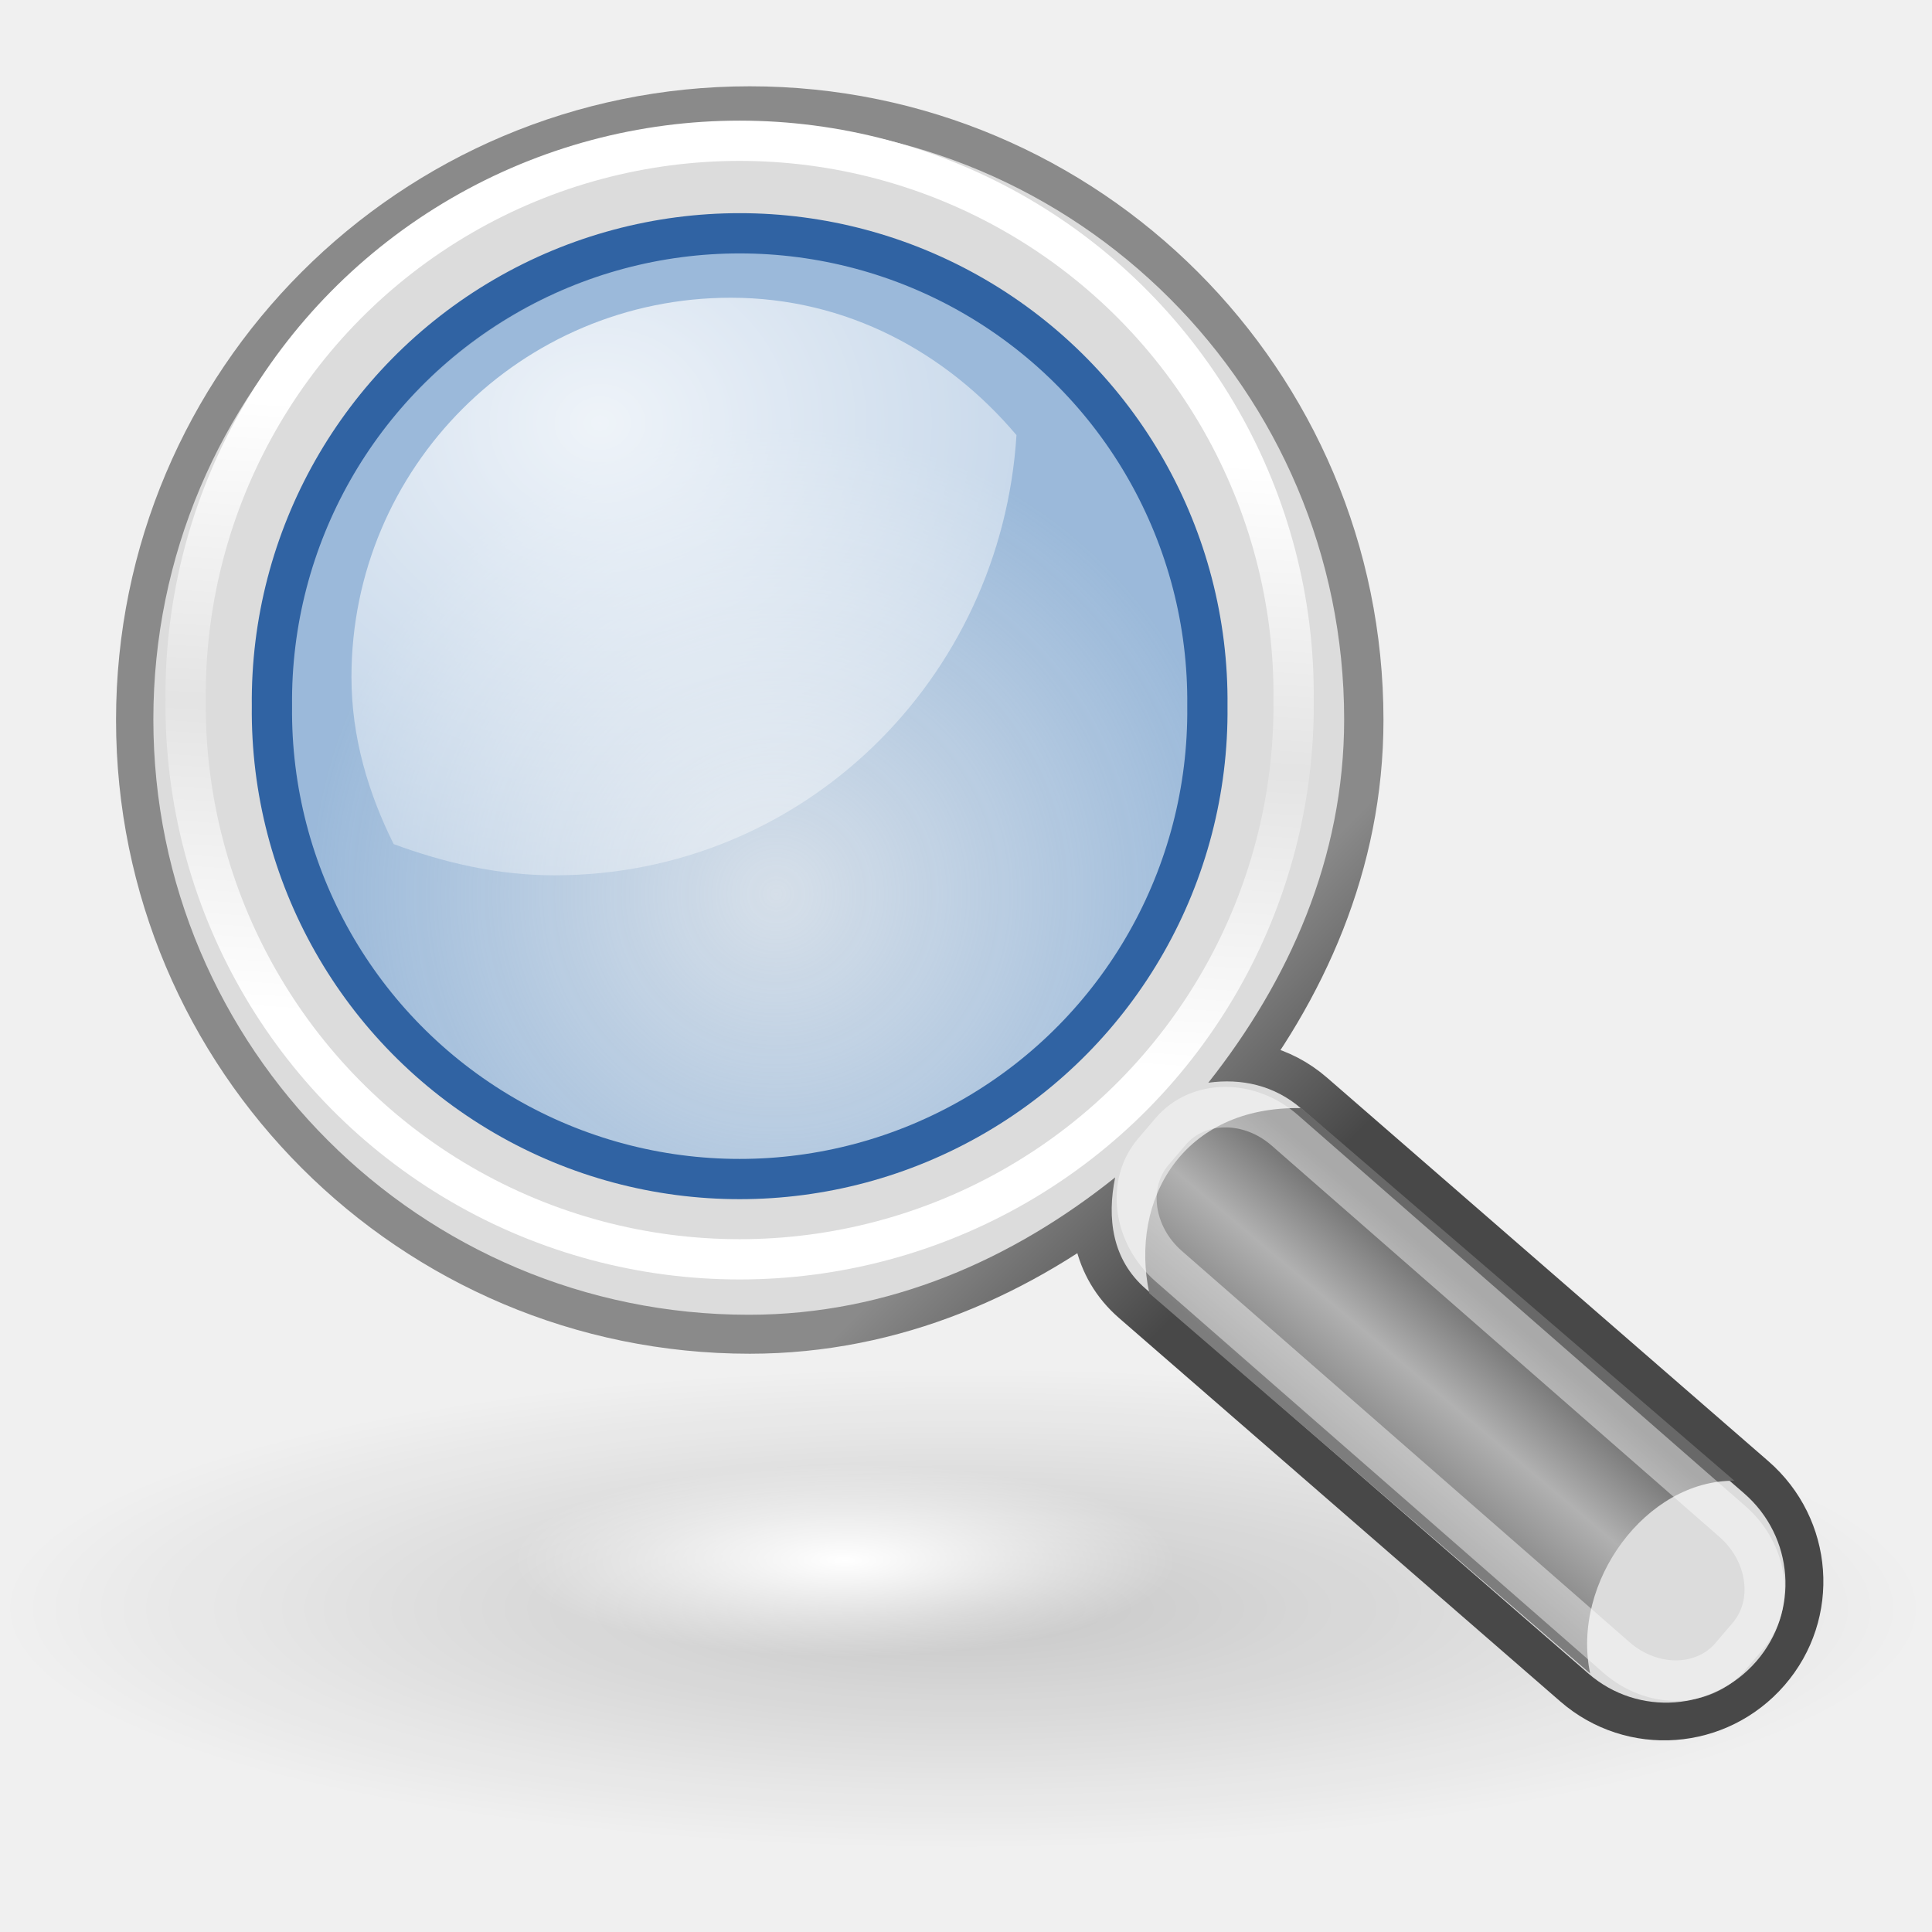
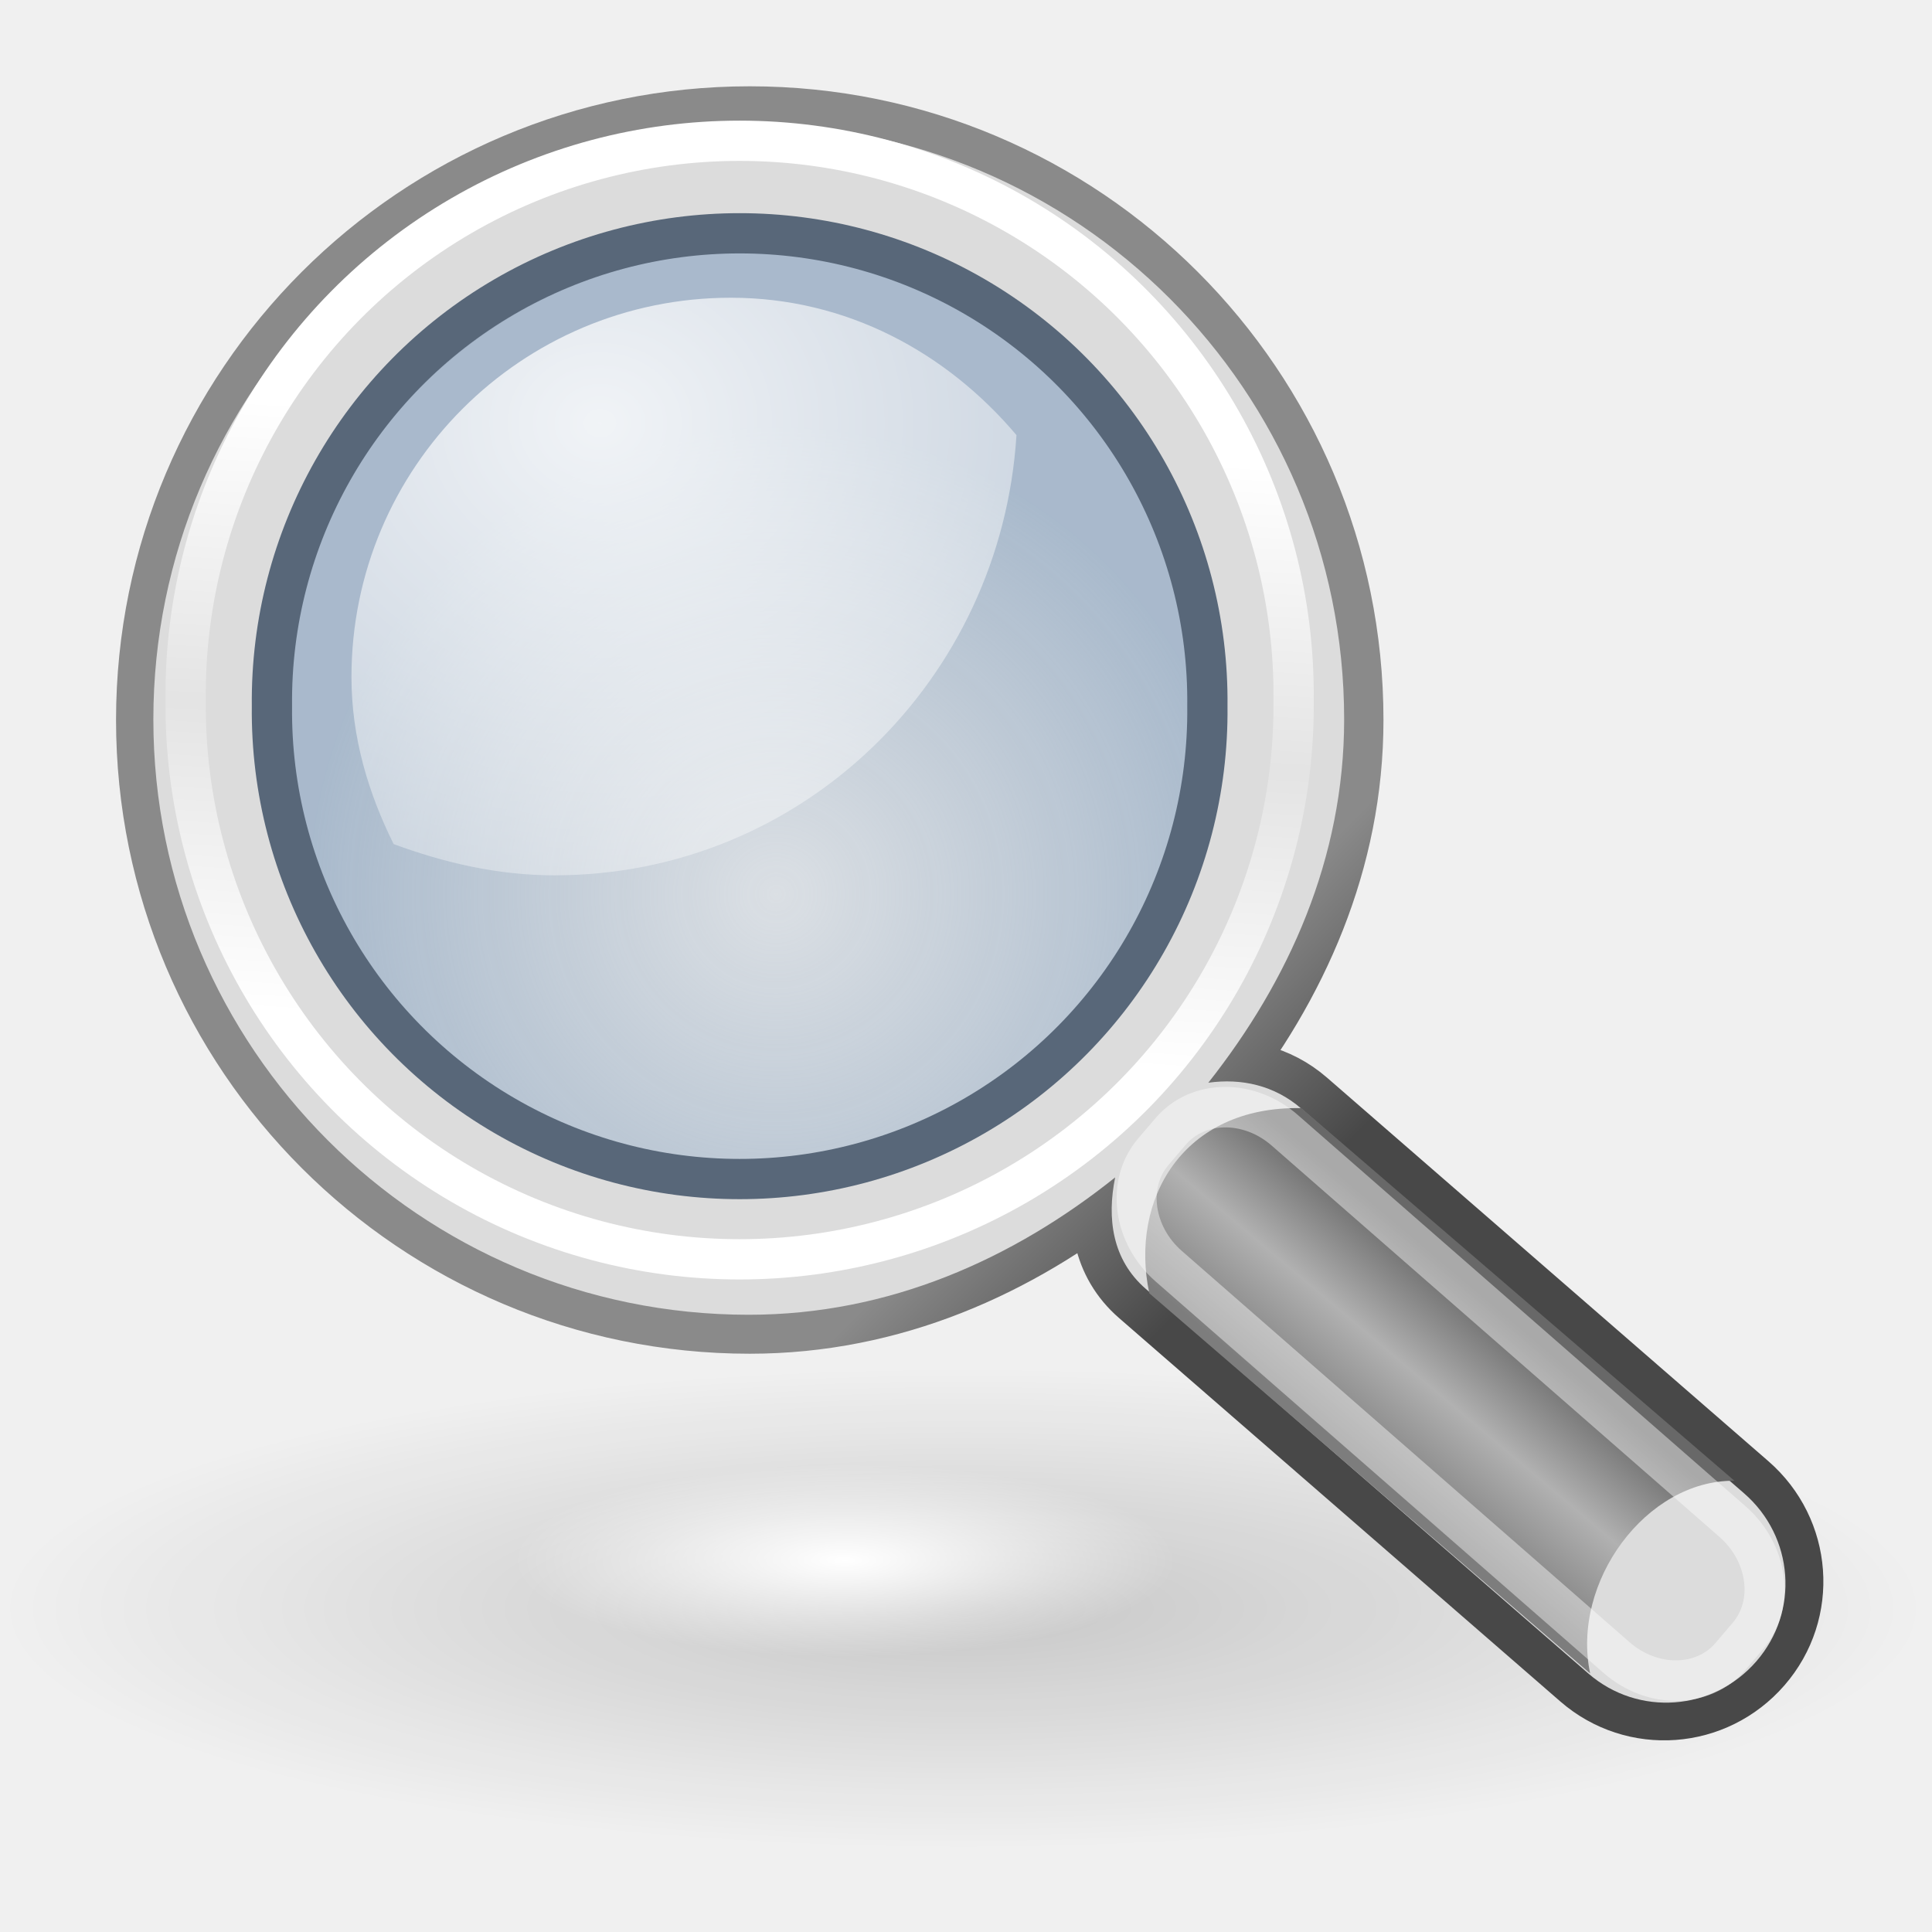
<svg xmlns="http://www.w3.org/2000/svg" xmlns:xlink="http://www.w3.org/1999/xlink" id="svg11300" height="48px" width="48px">
  <defs id="defs3">
    <linearGradient id="linearGradient2846">
      <stop id="stop2848" offset="0" style="stop-color:#8a8a8a;stop-opacity:1;" />
      <stop id="stop2850" offset="1" style="stop-color:#484848;stop-opacity:1;" />
    </linearGradient>
    <linearGradient id="linearGradient2366">
      <stop id="stop2368" offset="0" style="stop-color:#ffffff;stop-opacity:1;" />
      <stop style="stop-color:#ffffff;stop-opacity:0.219;" offset="0.5" id="stop2374" />
      <stop id="stop2370" offset="1" style="stop-color:#ffffff;stop-opacity:1;" />
    </linearGradient>
    <linearGradient id="linearGradient4487">
      <stop style="stop-color:#ffffff;stop-opacity:1;" offset="0" id="stop4489" />
      <stop style="stop-color:#ffffff;stop-opacity:0;" offset="1" id="stop4491" />
    </linearGradient>
    <linearGradient id="linearGradient4477">
      <stop style="stop-color:#000000;stop-opacity:1;" offset="0" id="stop4479" />
      <stop style="stop-color:#000000;stop-opacity:0;" offset="1" id="stop4481" />
    </linearGradient>
    <linearGradient id="linearGradient4467">
      <stop style="stop-color:#ffffff;stop-opacity:1;" offset="0" id="stop4469" />
      <stop style="stop-color:#ffffff;stop-opacity:0.248;" offset="1" id="stop4471" />
    </linearGradient>
    <linearGradient id="linearGradient4454">
-       <stop style="stop-color:#729fcf;stop-opacity:0.208;" offset="0" id="stop4456" />
-       <stop style="stop-color:#729fcf;stop-opacity:0.676;" offset="1" id="stop4458" />
+       <stop style="stop-color:#8aa0b7;stop-opacity:0.208;" offset="0" id="stop4456" />
+       <stop style="stop-color:#87a0bb;stop-opacity:0.678;" offset="1" id="stop4458" />
    </linearGradient>
    <linearGradient id="linearGradient4440">
      <stop style="stop-color:#7d7d7d;stop-opacity:1;" offset="0" id="stop4442" />
      <stop id="stop4448" offset="0.5" style="stop-color:#b1b1b1;stop-opacity:1;" />
      <stop style="stop-color:#686868;stop-opacity:1;" offset="1" id="stop4444" />
    </linearGradient>
    <linearGradient xlink:href="#linearGradient4440" id="linearGradient4446" x1="30.656" y1="34" x2="33.219" y2="31.062" gradientUnits="userSpaceOnUse" gradientTransform="matrix(1.334593,0,0,1.291292,-6.973842,-7.460658)" />
    <radialGradient xlink:href="#linearGradient4454" id="radialGradient4460" cx="18.241" cy="21.818" fx="18.241" fy="21.818" r="8.309" gradientUnits="userSpaceOnUse" />
    <radialGradient xlink:href="#linearGradient4467" id="radialGradient4473" cx="15.414" cy="13.078" fx="15.414" fy="13.078" r="6.656" gradientTransform="matrix(2.592963,-7.746900e-24,-5.714443e-24,2.252104,-25.05975,-18.941)" gradientUnits="userSpaceOnUse" />
    <radialGradient xlink:href="#linearGradient4487" id="radialGradient4493" cx="24.13" cy="37.968" fx="24.13" fy="37.968" r="16.529" gradientTransform="matrix(1,0,0,0.237968,3.152859e-15,28.93278)" gradientUnits="userSpaceOnUse" />
    <linearGradient gradientUnits="userSpaceOnUse" y2="25.743" x2="17.501" y1="13.602" x1="18.293" id="linearGradient2372" xlink:href="#linearGradient2366" />
    <radialGradient r="16.529" fy="37.968" fx="24.13" cy="37.968" cx="24.13" gradientTransform="matrix(1,0,0,0.237968,-2.471981e-16,28.93278)" gradientUnits="userSpaceOnUse" id="radialGradient2842" xlink:href="#linearGradient4477" />
    <linearGradient gradientUnits="userSpaceOnUse" y2="30.558" x2="31.336" y1="26.58" x1="27.366" id="linearGradient2852" xlink:href="#linearGradient2846" />
  </defs>
  <g id="layer1">
    <g id="g1772">
      <path style="opacity:0.171;color:#000000;fill:url(#radialGradient2842);fill-opacity:1;fill-rule:evenodd;stroke:none;stroke-width:1;stroke-linecap:round;stroke-linejoin:miter;marker:none;marker-start:none;marker-mid:none;marker-end:none;stroke-miterlimit:10;stroke-dasharray:none;stroke-dashoffset:0;stroke-opacity:1;visibility:visible;display:inline;overflow:visible;" id="path4475" d="M 40.659 37.968 A 16.529 3.933 0 1 1  7.601,37.968 A 16.529 3.933 0 1 1  40.659 37.968 z" transform="matrix(1.446431,0,0,1.51999,-10.97453,-17.75168)" />
-       <path id="path2844" d="M 18.628,3.144 C 10.488,3.144 3.883,9.749 3.883,17.888 C 3.883,26.027 10.488,32.633 18.628,32.633 C 22.107,32.633 25.179,31.249 27.701,29.231 C 27.496,30.237 27.623,31.266 28.457,31.99 L 39.422,41.518 C 40.655,42.589 42.509,42.449 43.58,41.215 C 44.652,39.982 44.511,38.128 43.278,37.057 L 32.314,27.529 C 31.642,26.946 30.821,26.773 30.008,26.886 C 31.994,24.374 33.372,21.338 33.372,17.888 C 33.372,9.749 26.767,3.144 18.628,3.144 z M 18.552,4.37 C 26.191,4.37 31.844,9.159 31.844,17.662 C 31.844,26.337 26.027,30.953 18.552,30.953 C 11.249,30.953 5.26,25.475 5.26,17.662 C 5.26,9.677 11.085,4.37 18.552,4.37 z " style="opacity:1;color:#000000;fill:#dcdcdc;fill-opacity:1;fill-rule:evenodd;stroke:url(#linearGradient2852);stroke-width:2;stroke-linecap:round;stroke-linejoin:miter;marker:none;marker-start:none;marker-mid:none;marker-end:none;stroke-miterlimit:10;stroke-dasharray:none;stroke-dashoffset:0;stroke-opacity:1;visibility:visible;display:inline;overflow:visible;" />
+       <path id="path2844" d="M 18.628,3.144 C 10.488,3.144 3.883,9.749 3.883,17.888 C 3.883,26.027 10.488,32.633 18.628,32.633 C 22.107,32.633 25.179,31.249 27.701,29.231 C 27.496,30.237 27.623,31.266 28.457,31.99 L 39.422,41.518 C 40.655,42.589 42.509,42.449 43.58,41.215 C 44.652,39.982 44.511,38.128 43.278,37.057 L 32.314,27.529 C 31.642,26.946 30.821,26.773 30.008,26.886 C 31.994,24.374 33.372,21.338 33.372,17.888 C 33.372,9.749 26.767,3.144 18.628,3.144 z M 18.552,4.37 C 26.191,4.37 31.844,9.159 31.844,17.662 C 31.844,26.337 26.027,30.953 18.552,30.953 C 11.249,30.953 5.26,25.475 5.26,17.662 C 5.26,9.677 11.085,4.37 18.552,4.37 z " style="opacity:1;color:#000000;fill:#dcdcdc;fill-opacity:1;fill-rule:evenodd;stroke:url(#linearGradient2852);stroke-width:2;stroke-linecap:round;stroke-linejoin:miter;marker:none;marker-start:none;marker-mid:none;marker-end:none;stroke-miterlimit:10;stroke-dasharray:none;stroke-dashoffset:0;stroke-opacity:1;visibility:visible;display:inline;overflow:visible" />
      <path style="opacity:1;color:#000000;fill:#dcdcdc;fill-opacity:1;fill-rule:evenodd;stroke:none;stroke-width:1;stroke-linecap:round;stroke-linejoin:miter;marker:none;marker-start:none;marker-mid:none;marker-end:none;stroke-miterlimit:10;stroke-dasharray:none;stroke-dashoffset:0;stroke-opacity:1;visibility:visible;display:inline;overflow:visible;" d="M 18.603,3.08 C 10.437,3.08 3.81,9.707 3.81,17.873 C 3.81,26.038 10.437,32.665 18.603,32.665 C 22.094,32.665 25.175,31.276 27.706,29.252 C 27.5,30.262 27.628,31.294 28.465,32.02 L 39.464,41.579 C 40.701,42.653 42.562,42.513 43.636,41.275 C 44.711,40.038 44.57,38.178 43.333,37.103 L 32.333,27.545 C 31.66,26.96 30.836,26.786 30.02,26.9 C 32.013,24.379 33.395,21.333 33.395,17.873 C 33.395,9.707 26.768,3.08 18.603,3.08 z M 18.527,6.266 C 24.808,6.266 29.906,11.364 29.906,17.645 C 29.906,23.926 24.808,29.024 18.527,29.024 C 12.246,29.024 7.148,23.926 7.148,17.645 C 7.148,11.364 12.246,6.266 18.527,6.266 z " id="path4430" />
      <path style="opacity:1;color:#000000;fill:url(#linearGradient4446);fill-opacity:1;fill-rule:evenodd;stroke:none;stroke-width:1;stroke-linecap:round;stroke-linejoin:miter;marker:none;marker-start:none;marker-mid:none;marker-end:none;stroke-miterlimit:10;stroke-dasharray:none;stroke-dashoffset:0;stroke-opacity:1;visibility:visible;display:inline;overflow:visible;" d="M 39.507,41.578 C 39.028,39.305 40.904,36.766 43.091,36.789 C 43.091,36.789 32.331,27.531 32.331,27.531 C 29.386,27.474 28.061,29.804 28.554,32.131 L 39.507,41.578 z " id="path4438" />
      <path style="opacity:1;color:#000000;fill:none;fill-opacity:1;fill-rule:evenodd;stroke:url(#linearGradient2372);stroke-width:0.803;stroke-linecap:round;stroke-linejoin:miter;marker:none;marker-start:none;marker-mid:none;marker-end:none;stroke-miterlimit:10;stroke-dasharray:none;stroke-dashoffset:0;stroke-opacity:1;visibility:visible;display:inline;overflow:visible;" id="path4450" d="M 28.549 18.92 A 11.049 11.049 0 1 1  6.452,18.92 A 11.049 11.049 0 1 1  28.549 18.92 z" transform="matrix(1.245743,0,0,1.245743,-3.425346,-6.177033)" />
      <path transform="matrix(0.497764,0,0,0.609621,8.973526,15.61929)" d="M 40.659 37.968 A 16.529 3.933 0 1 1  7.601,37.968 A 16.529 3.933 0 1 1  40.659 37.968 z" id="path4485" style="opacity:1;color:#000000;fill:url(#radialGradient4493);fill-opacity:1;fill-rule:evenodd;stroke:none;stroke-width:1;stroke-linecap:round;stroke-linejoin:miter;marker:none;marker-start:none;marker-mid:none;marker-end:none;stroke-miterlimit:10;stroke-dasharray:none;stroke-dashoffset:0;stroke-opacity:1;visibility:visible;display:inline;overflow:visible;" />
      <rect style="opacity:0.433;color:#000000;fill:none;fill-opacity:1;fill-rule:evenodd;stroke:#ffffff;stroke-width:1;stroke-linecap:round;stroke-linejoin:miter;marker:none;marker-start:none;marker-mid:none;marker-end:none;stroke-miterlimit:10;stroke-dasharray:none;stroke-dashoffset:0;stroke-opacity:1;visibility:visible;display:inline;overflow:visible;" id="rect4495" width="19.048" height="4.44" x="40.373" y="0.141" rx="2.137" ry="1.888" transform="matrix(0.752986,0.658037,-0.648902,0.760872,0,0)" />
-       <path style="color:#000000;fill:url(#radialGradient4460);fill-opacity:1;fill-rule:evenodd;stroke:#3063a3;stroke-width:0.715;stroke-linecap:round;stroke-linejoin:miter;stroke-miterlimit:10;stroke-dashoffset:0;stroke-opacity:1;marker:none;marker-start:none;marker-mid:none;marker-end:none;visibility:visible;" id="path4452" d="M 25.898 18.478 A 8.309 8.309 0 1 1  9.281,18.478 A 8.309 8.309 0 1 1  25.898 18.478 z" transform="matrix(1.398614,0,0,1.398614,-6.224338,-8.298958)" />
+       <path style="color:#000000;fill:url(#radialGradient4460);fill-opacity:1;fill-rule:evenodd;stroke:#586779;stroke-width:0.715;stroke-linecap:round;stroke-linejoin:miter;stroke-miterlimit:10;stroke-dashoffset:0;stroke-opacity:1;marker:none;marker-start:none;marker-mid:none;marker-end:none;visibility:visible" id="path4452" d="M 25.898 18.478 A 8.309 8.309 0 1 1  9.281,18.478 A 8.309 8.309 0 1 1  25.898 18.478 z" transform="matrix(1.398614,0,0,1.398614,-6.224338,-8.298958)" />
      <path style="opacity:0.834;color:#000000;fill:url(#radialGradient4473);fill-opacity:1;fill-rule:evenodd;stroke:none;stroke-width:1;stroke-linecap:round;stroke-linejoin:miter;marker:none;marker-start:none;marker-mid:none;marker-end:none;stroke-miterlimit:10;stroke-dasharray:none;stroke-dashoffset:0;stroke-opacity:1;visibility:visible;display:inline;overflow:visible;" d="M 18.157,7.397 C 12.949,7.397 8.732,11.614 8.732,16.821 C 8.732,18.325 9.153,19.709 9.78,20.971 C 11.032,21.433 12.362,21.747 13.774,21.747 C 19.945,21.747 24.874,16.885 25.254,10.81 C 23.523,8.764 21.044,7.397 18.157,7.397 z " id="path4462" />
    </g>
  </g>
</svg>
